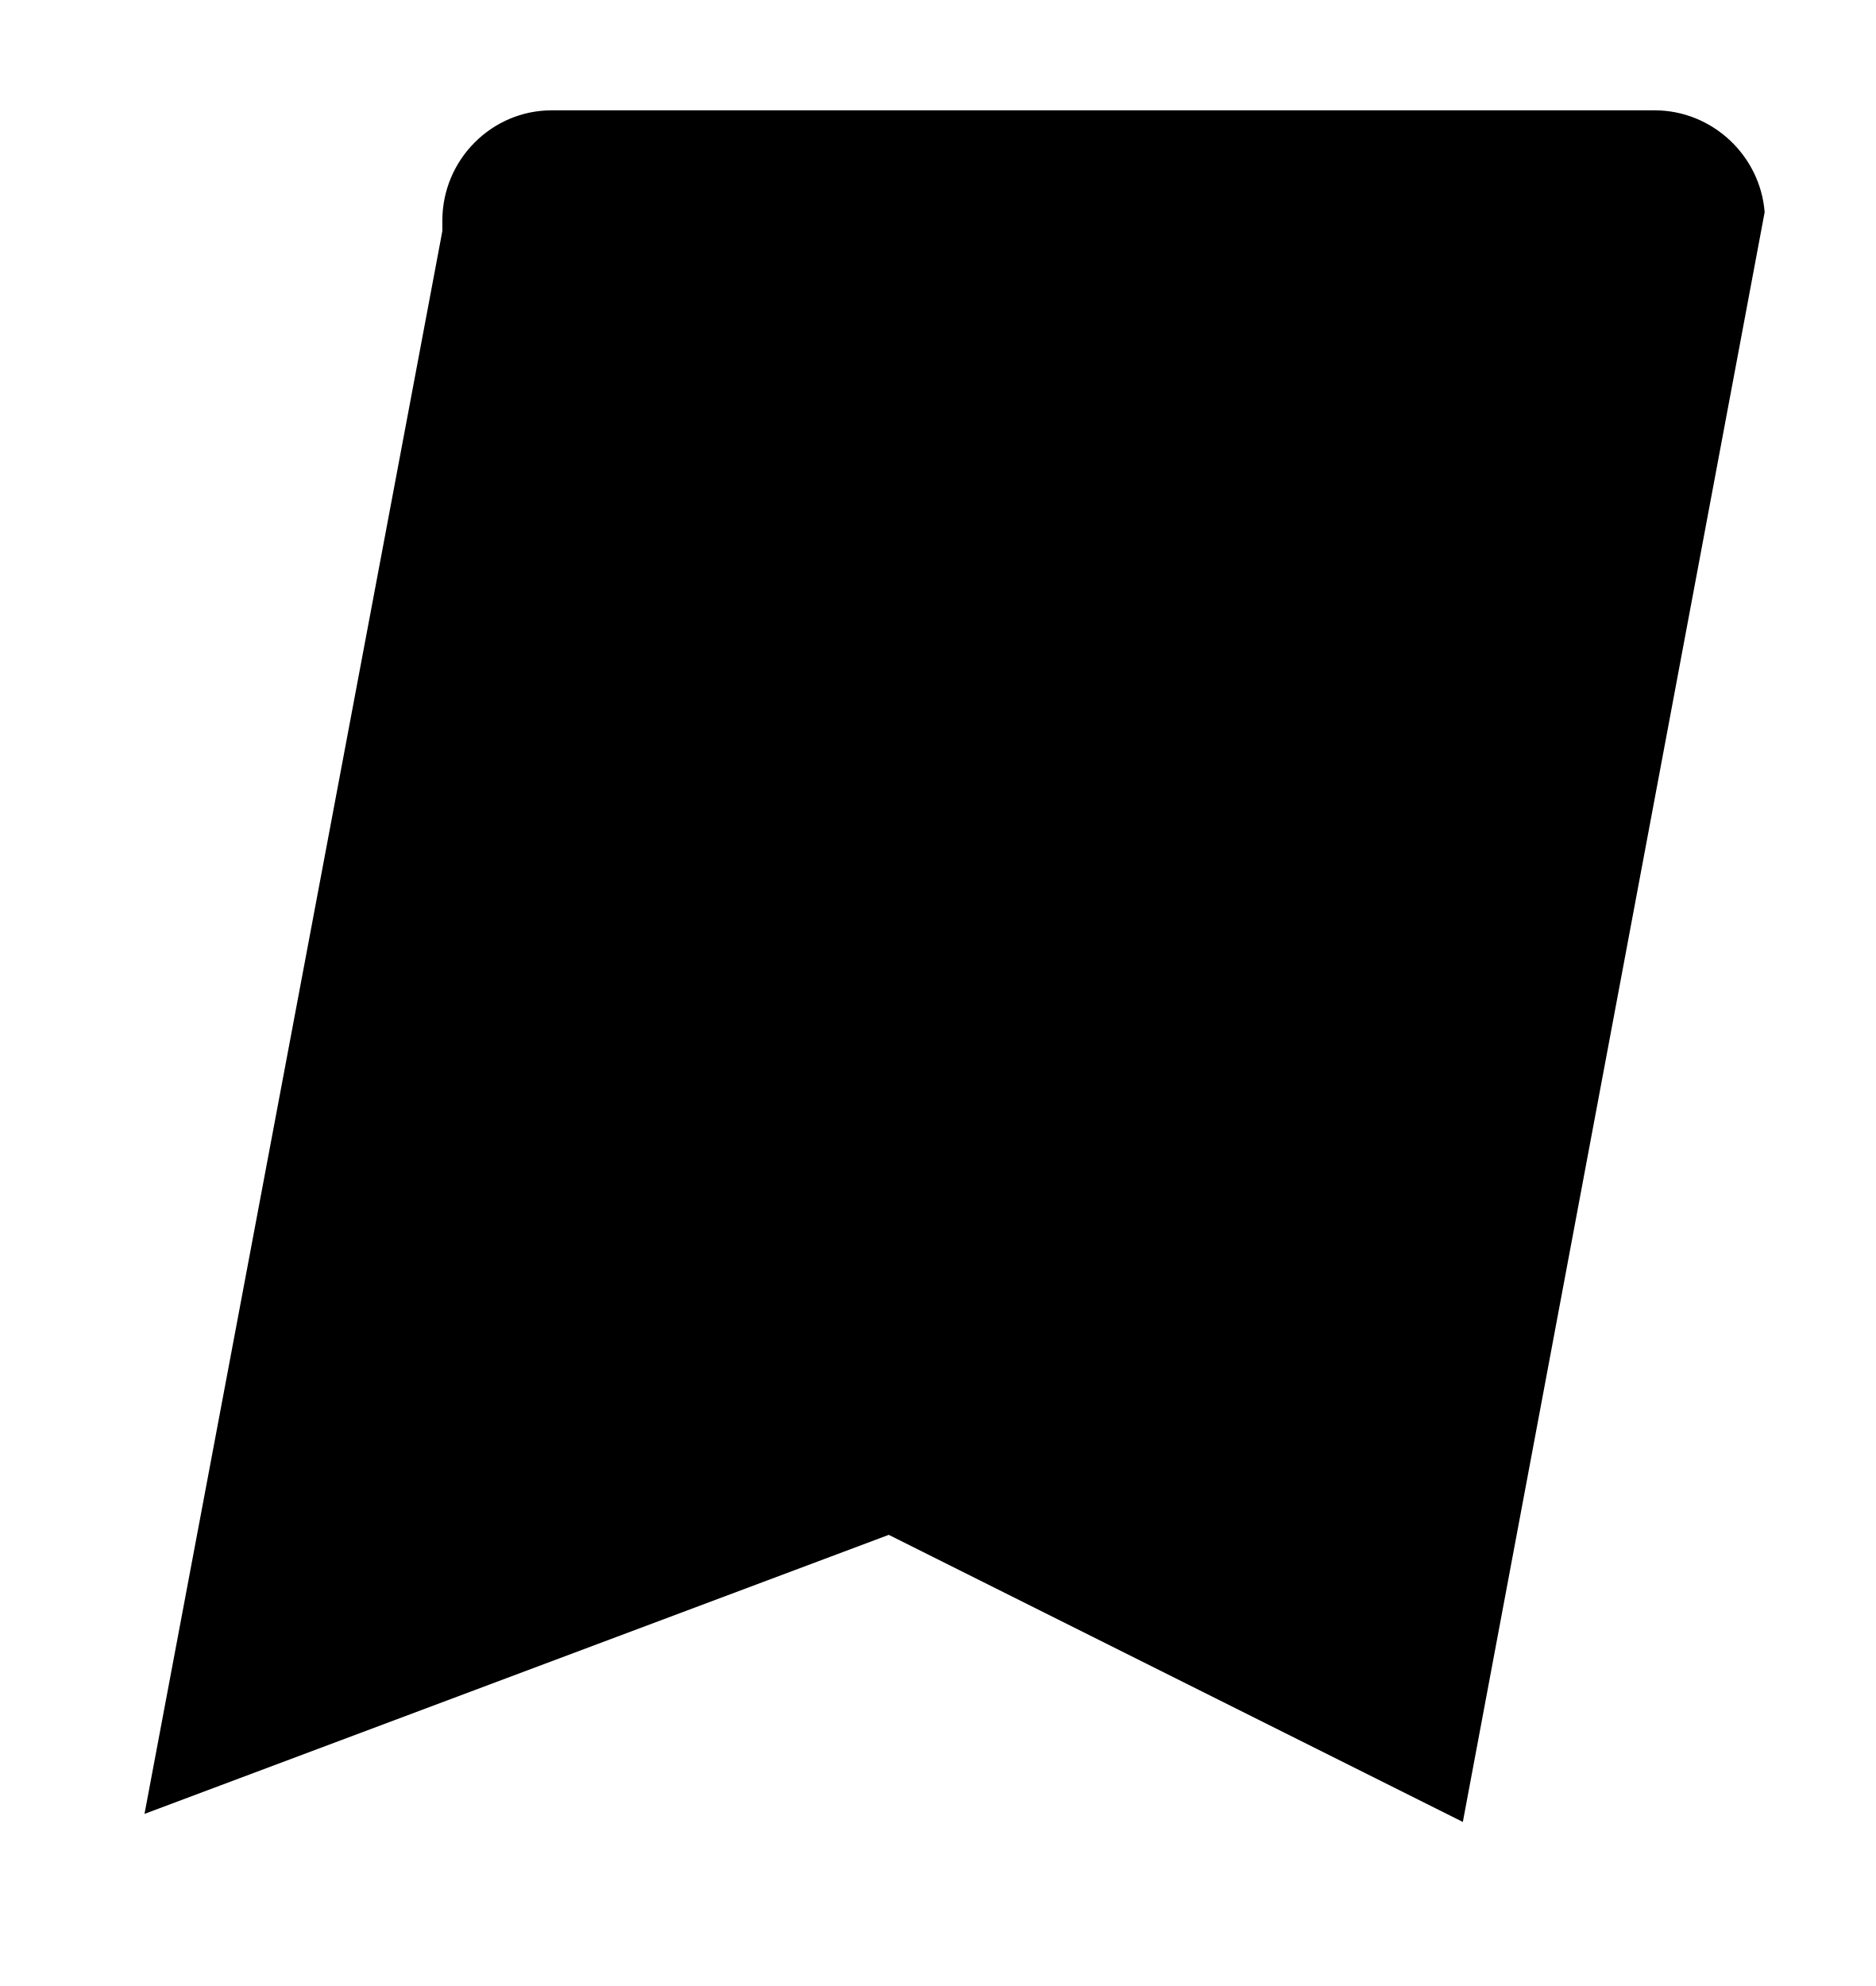
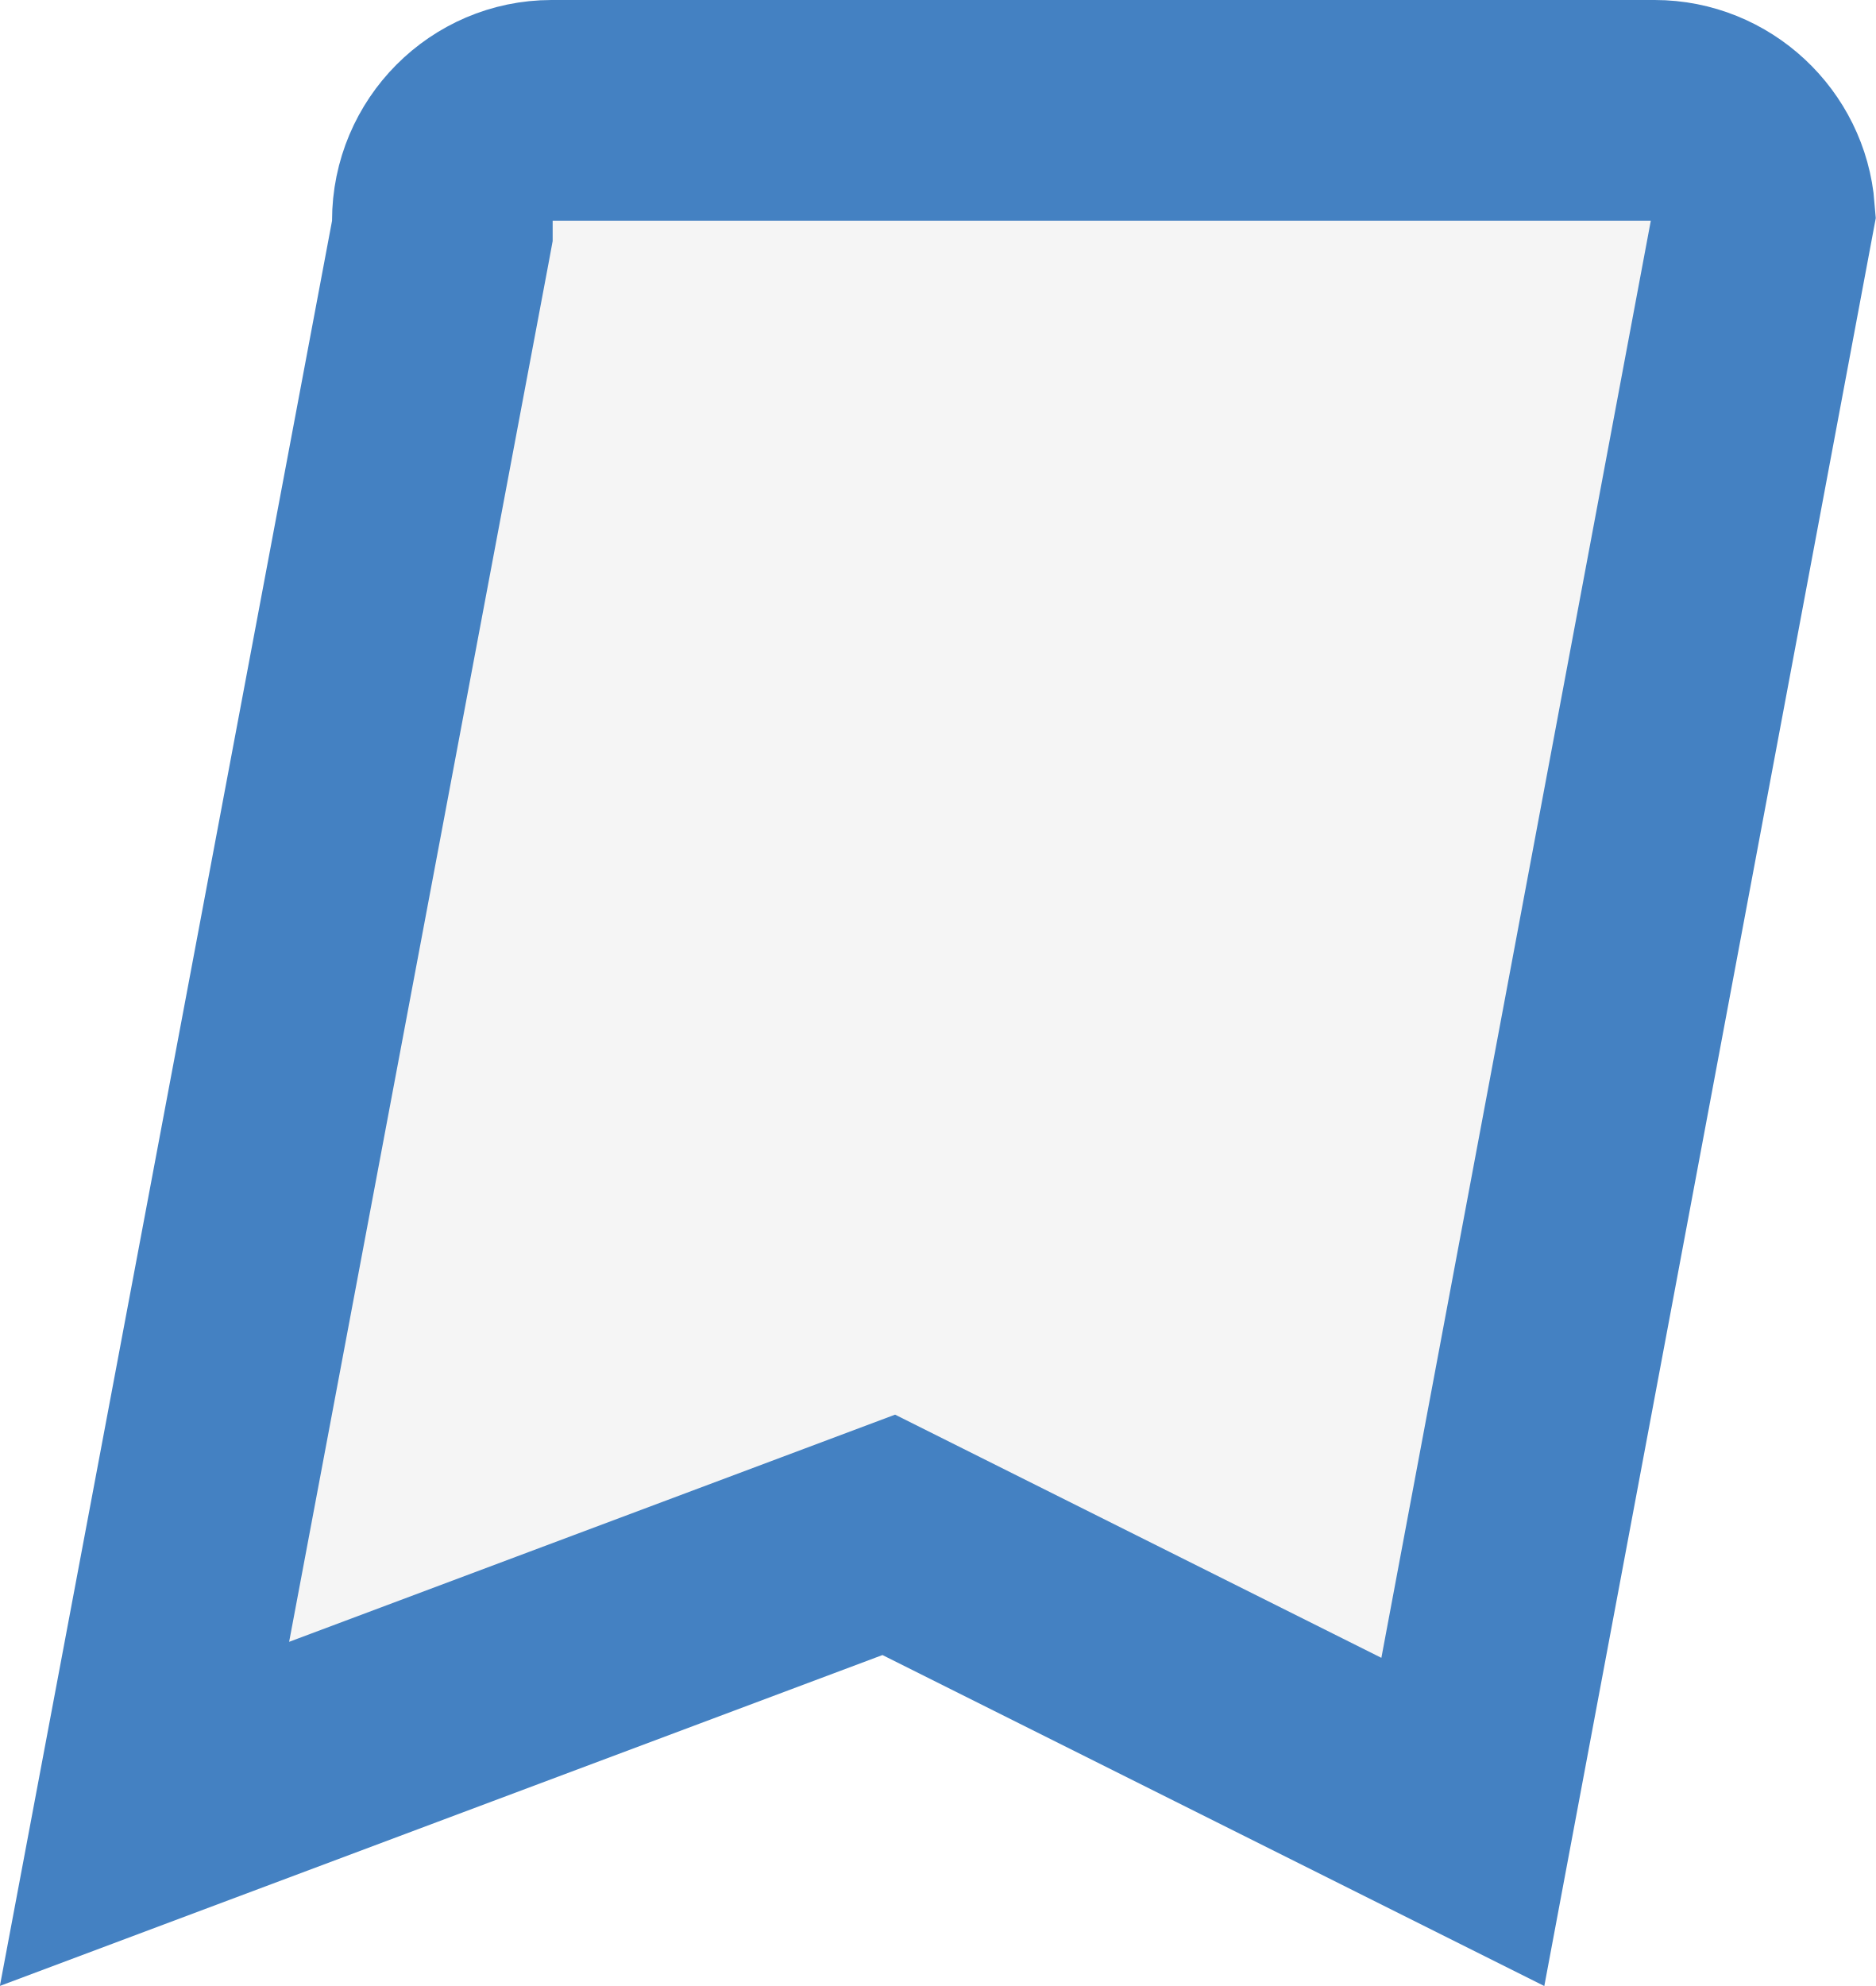
<svg xmlns="http://www.w3.org/2000/svg" width="17" height="18" viewBox="0 0 17 18">
-   <path d="M3.993 2.185l.017-.092V2c0-.554.449-1 .99-1h10c.522 0 .957.41.997.923l-2.736 14.59-4.814-2.407-.39-.195-.408.153L1.31 16.44 3.993 2.185z" />
+   <path d="M3.993 2.185l.017-.092V2c0-.554.449-1 .99-1h10c.522 0 .957.41.997.923l-2.736 14.59-4.814-2.407-.39-.195-.408.153L1.31 16.44 3.993 2.185z" fill="#f5f5f5" stroke="#4481c2" stroke-width="2" />
</svg>
